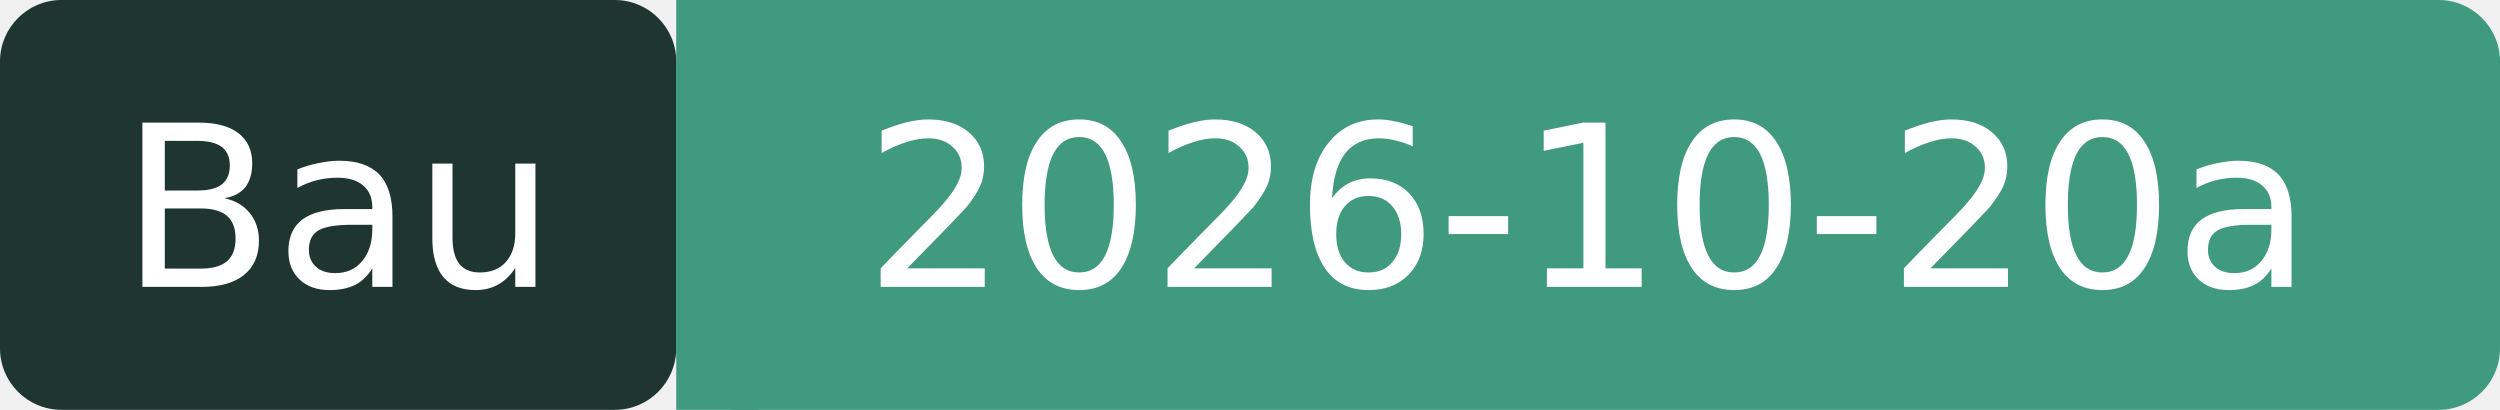
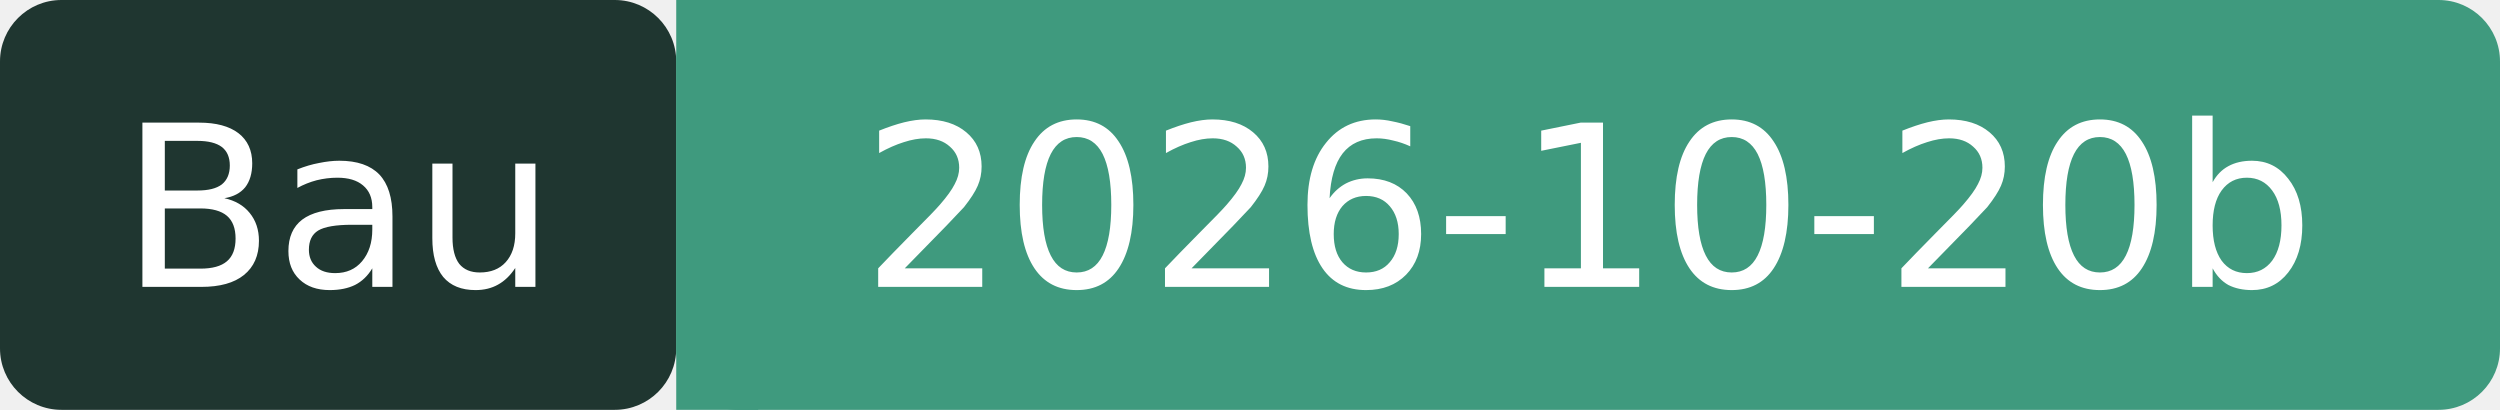
- <svg xmlns="http://www.w3.org/2000/svg" width="122" height="20" role="img" aria-label="Bau: 2026-10-20a">
+ <svg xmlns="http://www.w3.org/2000/svg" width="122" height="20" role="img" aria-label="Bau: 2026-10-20b">
  <rect width="33" height="20" rx="3" fill="#1F3630" />
  <rect x="33" width="89" height="20" rx="3" fill="#3F9A7E" />
  <rect x="33" width="4" height="20" fill="#3F9A7E" />
  <g fill="#fff" font-family="Verdana,DejaVu Sans,sans-serif" font-size="11" text-anchor="middle">
    <text x="16.5" y="14">Bau</text>
-     <text x="77.5" y="14">2026-10-20a</text>
+     <text x="77.5" y="14">2026-10-20b</text>
  </g>
</svg>
